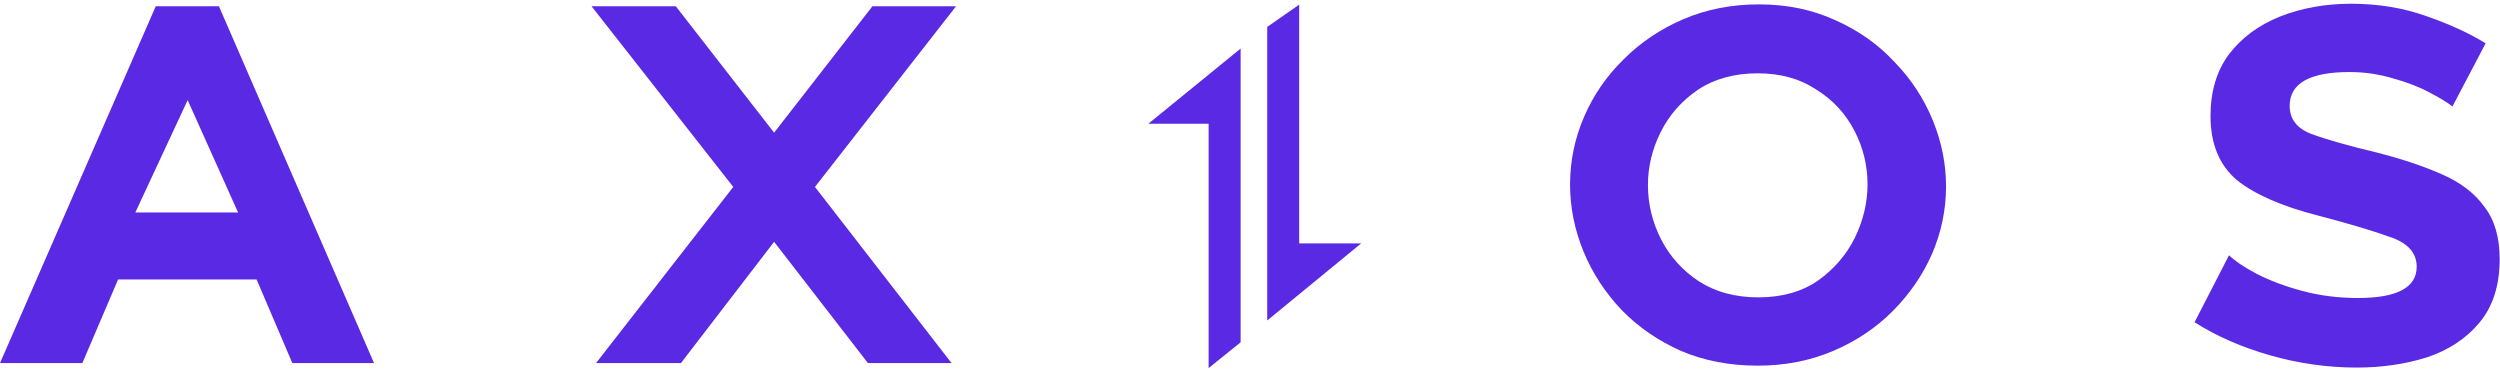
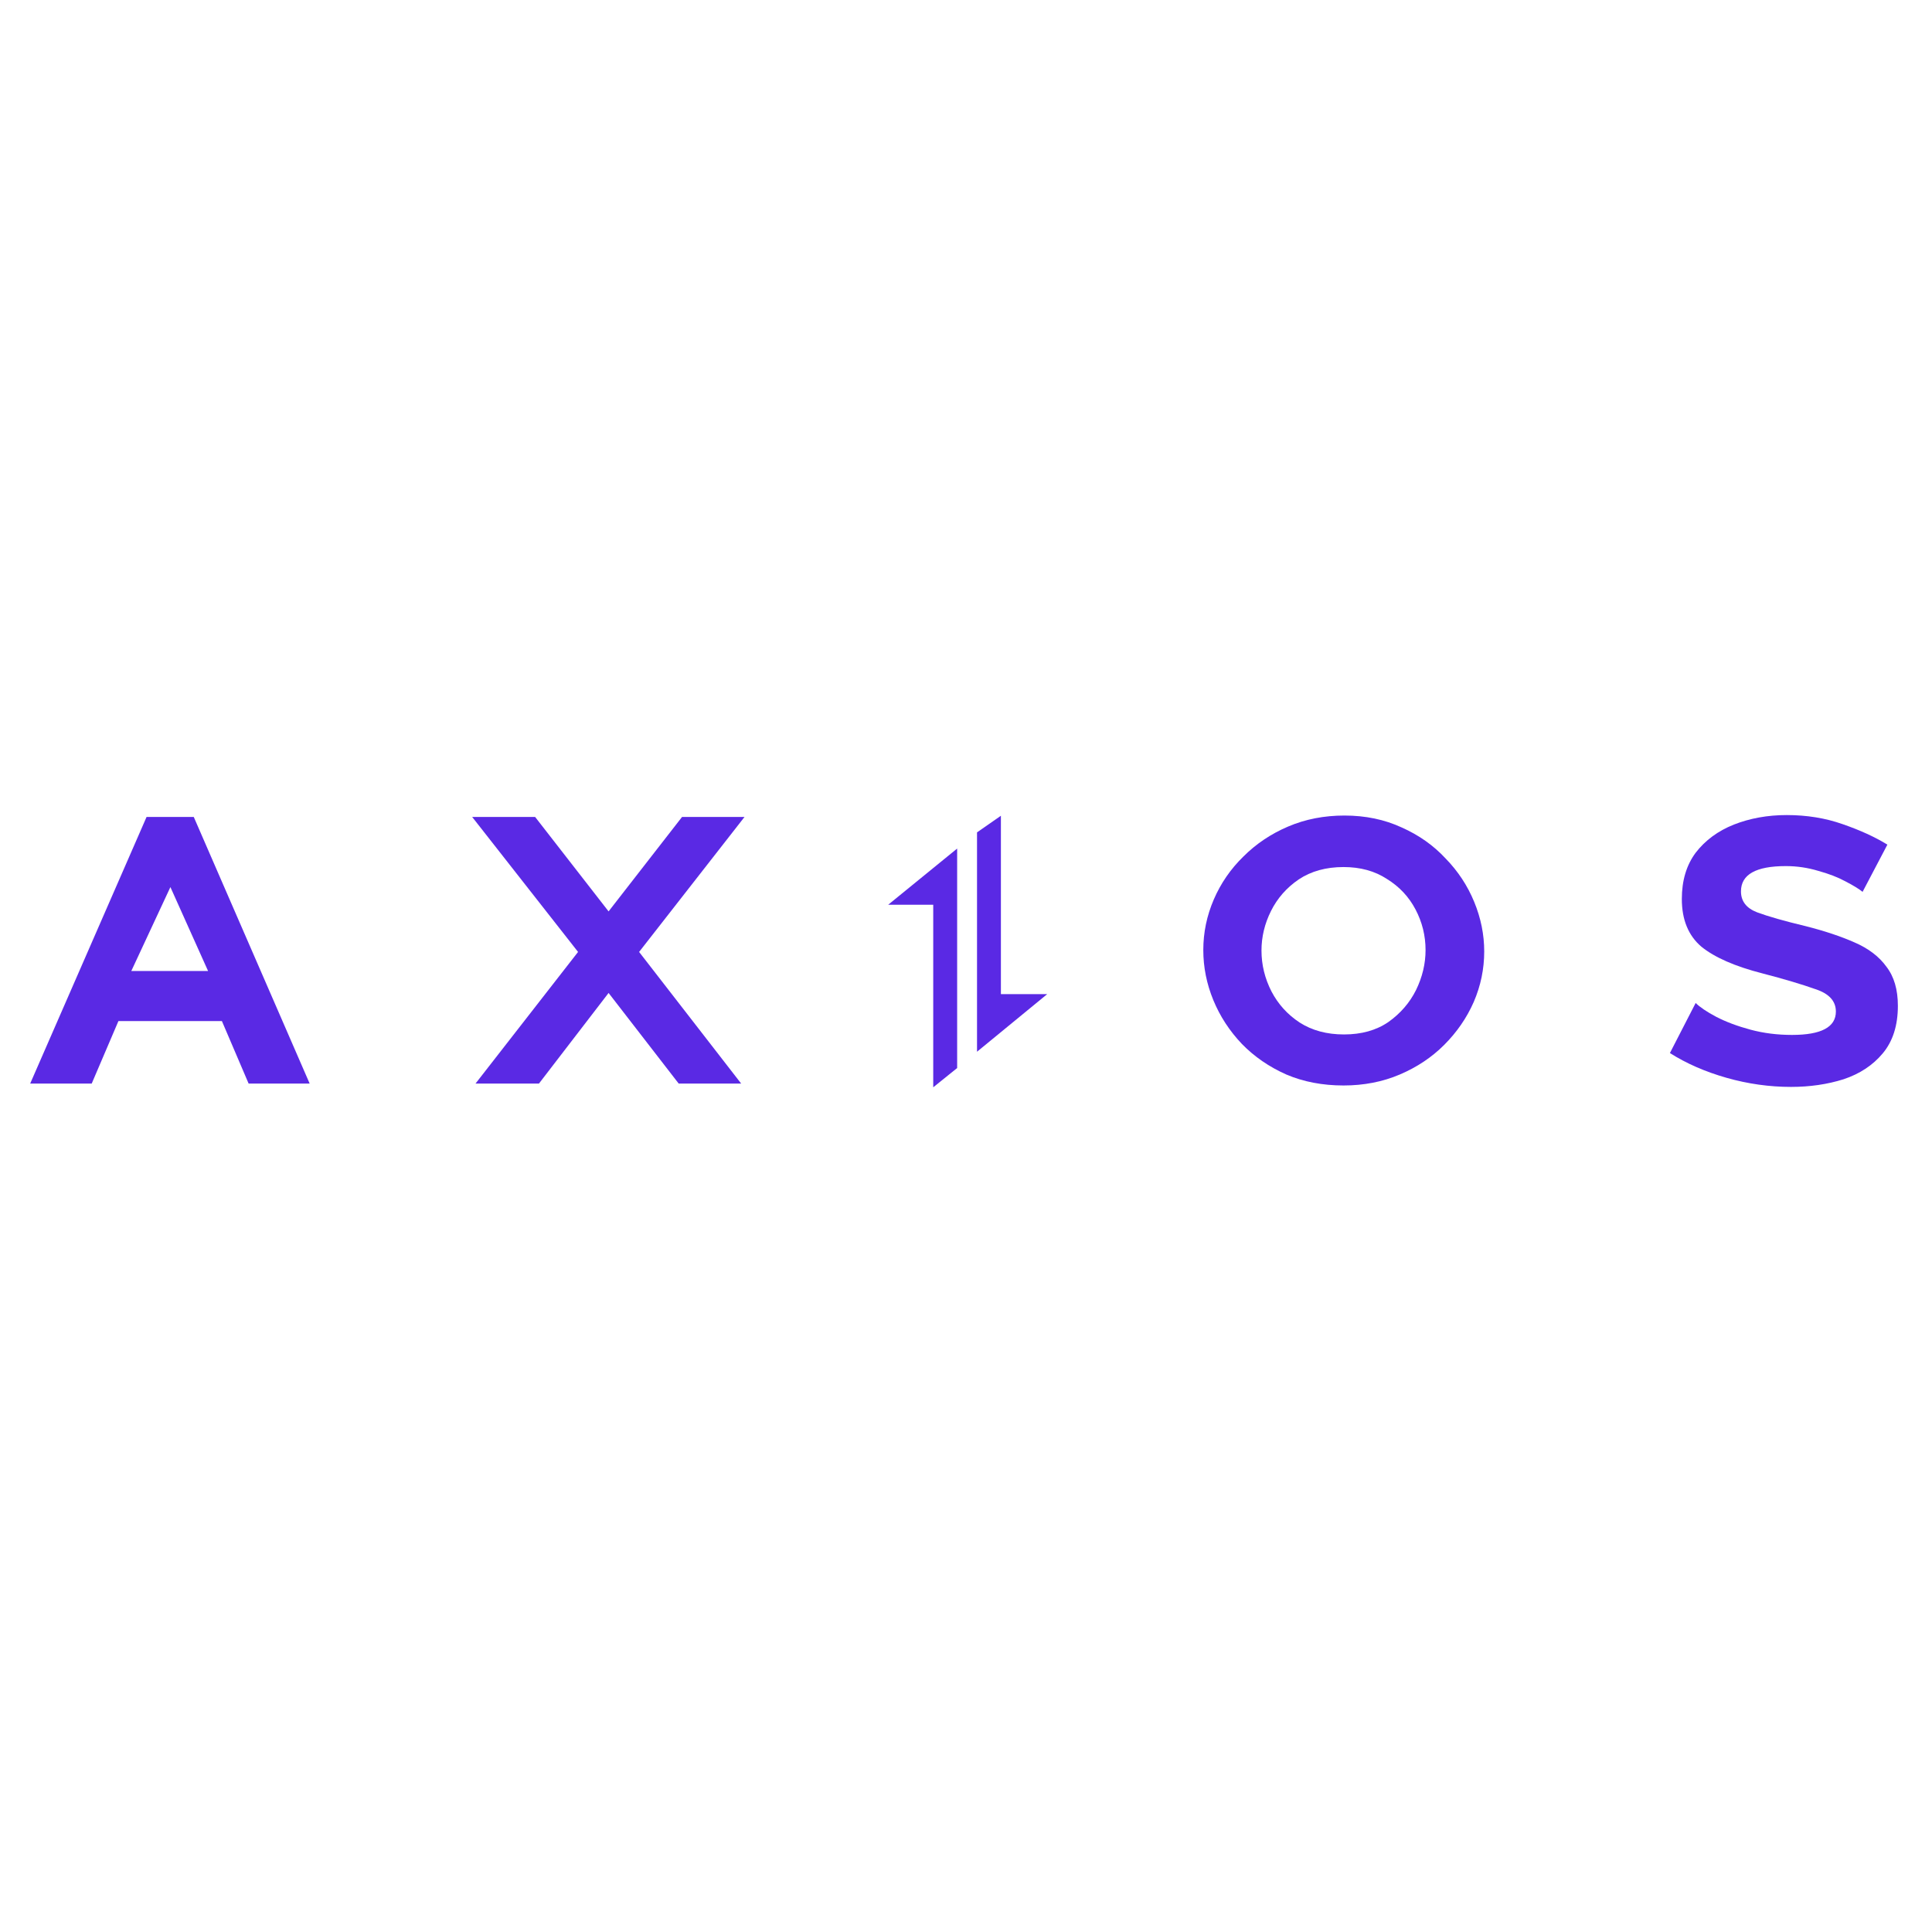
- <svg xmlns="http://www.w3.org/2000/svg" width="188" height="28" viewBox="0 0 188 28" fill="none">
-   <path d="M93.295 3.652L86.356 9.305H90.888V27.68L93.295 25.741V3.652Z" fill="#5A29E4" />
-   <path d="M95.295 24.1L102.356 18.305H97.698V0.35L95.295 2.023V24.1Z" fill="#5A29E4" />
-   <path d="M182.695 6.953C183.495 7.369 184.071 7.721 184.423 8.009L186.919 3.257C185.671 2.489 184.167 1.801 182.407 1.193C180.679 0.585 178.807 0.281 176.791 0.281C174.871 0.281 173.095 0.601 171.463 1.241C169.863 1.881 168.583 2.825 167.623 4.073C166.695 5.321 166.231 6.873 166.231 8.729C166.231 10.809 166.887 12.409 168.199 13.529C169.543 14.617 171.591 15.513 174.343 16.217C176.551 16.793 178.327 17.321 179.671 17.801C181.047 18.249 181.735 19.001 181.735 20.057C181.735 21.625 180.263 22.409 177.319 22.409C175.847 22.409 174.455 22.233 173.143 21.881C171.831 21.529 170.679 21.097 169.687 20.585C168.727 20.073 168.039 19.609 167.623 19.193L165.031 24.233C166.695 25.289 168.599 26.121 170.743 26.729C172.887 27.337 175.047 27.641 177.223 27.641C179.111 27.641 180.871 27.385 182.503 26.873C184.135 26.329 185.447 25.465 186.439 24.281C187.463 23.065 187.975 21.465 187.975 19.481C187.975 17.849 187.591 16.537 186.823 15.545C186.087 14.521 185.015 13.705 183.607 13.097C182.231 12.489 180.599 11.945 178.711 11.465C176.567 10.953 174.935 10.489 173.815 10.073C172.727 9.657 172.183 8.953 172.183 7.961C172.183 6.265 173.687 5.417 176.695 5.417C177.815 5.417 178.903 5.577 179.959 5.897C181.015 6.185 181.927 6.537 182.695 6.953Z" fill="#5A29E4" />
-   <path fill-rule="evenodd" clip-rule="evenodd" d="M132.182 27.497C130.07 27.497 128.15 27.129 126.422 26.393C124.694 25.625 123.205 24.601 121.957 23.321C120.709 22.009 119.749 20.537 119.077 18.905C118.406 17.273 118.069 15.593 118.069 13.865C118.069 12.105 118.421 10.409 119.125 8.777C119.829 7.145 120.822 5.705 122.102 4.457C123.382 3.177 124.885 2.169 126.613 1.433C128.341 0.697 130.229 0.329 132.277 0.329C134.389 0.329 136.31 0.729 138.038 1.529C139.766 2.297 141.238 3.337 142.454 4.649C143.702 5.929 144.661 7.385 145.333 9.017C146.005 10.649 146.342 12.313 146.342 14.009C146.342 15.769 145.99 17.465 145.286 19.097C144.582 20.697 143.589 22.137 142.309 23.417C141.061 24.665 139.574 25.657 137.846 26.393C136.118 27.129 134.23 27.497 132.182 27.497ZM123.925 13.913C123.925 15.353 124.262 16.729 124.934 18.041C125.605 19.321 126.549 20.361 127.765 21.161C129.013 21.961 130.501 22.361 132.229 22.361C133.989 22.361 135.477 21.945 136.693 21.113C137.91 20.249 138.837 19.177 139.477 17.897C140.117 16.585 140.438 15.241 140.438 13.865C140.438 12.425 140.102 11.065 139.43 9.785C138.758 8.505 137.798 7.481 136.549 6.713C135.333 5.913 133.878 5.513 132.182 5.513C130.422 5.513 128.917 5.929 127.669 6.761C126.453 7.593 125.525 8.649 124.885 9.929C124.245 11.209 123.925 12.537 123.925 13.913Z" fill="#5A29E4" />
-   <path fill-rule="evenodd" clip-rule="evenodd" d="M0 27.305L11.712 0.473H16.464L28.128 27.305H21.984L19.296 21.017H8.88L6.192 27.305H0ZM14.112 7.529L10.176 15.977H17.904L14.112 7.529Z" fill="#5A29E4" />
-   <path d="M50.821 0.473L58.213 9.977L65.605 0.473H71.893L61.285 14.057L71.557 27.305H65.269L58.213 18.185L51.205 27.305H44.821L55.141 14.057L44.485 0.473H50.821Z" fill="#5A29E4" />
+ <svg xmlns="http://www.w3.org/2000/svg" viewBox="0 0 128 128">
+   <g transform="matrix(0.658275,0,0,0.658275,2,53.81506)">
+     <path d="m 93.295,3.652 -6.939,5.653 h 4.532 V 27.68 l 2.407,-1.939 z" fill="#5a29e4" />
+     <path d="m 95.295,24.1 7.061,-5.795 H 97.698 V 0.35 L 95.295,2.023 Z" fill="#5a29e4" />
+     <path d="m 182.695,6.953 c 0.8,0.416 1.376,0.768 1.728,1.056 l 2.496,-4.752 c -1.248,-0.768 -2.752,-1.456 -4.512,-2.064 -1.728,-0.608 -3.6,-0.912 -5.616,-0.912 -1.92,0 -3.696,0.32 -5.328,0.96 -1.6,0.64 -2.88,1.584 -3.84,2.832 -0.928,1.248 -1.392,2.8 -1.392,4.656 0,2.08 0.656,3.68 1.968,4.8 1.344,1.088 3.392,1.984 6.144,2.688 2.208,0.576 3.984,1.104 5.328,1.584 1.376,0.448 2.064,1.2 2.064,2.256 0,1.568 -1.472,2.352 -4.416,2.352 -1.472,0 -2.864,-0.176 -4.176,-0.528 -1.312,-0.352 -2.464,-0.784 -3.456,-1.296 -0.96,-0.512 -1.648,-0.976 -2.064,-1.392 l -2.592,5.04 c 1.664,1.056 3.568,1.888 5.712,2.496 2.144,0.608 4.304,0.912 6.48,0.912 1.888,0 3.648,-0.256 5.28,-0.768 1.632,-0.544 2.944,-1.408 3.936,-2.592 1.024,-1.216 1.536,-2.816 1.536,-4.8 0,-1.632 -0.384,-2.944 -1.152,-3.936 -0.736,-1.024 -1.808,-1.84 -3.216,-2.448 -1.376,-0.608 -3.008,-1.152 -4.896,-1.632 -2.144,-0.512 -3.776,-0.976 -4.896,-1.392 -1.088,-0.416 -1.632,-1.12 -1.632,-2.112 0,-1.696 1.504,-2.544 4.512,-2.544 1.12,0 2.208,0.16 3.264,0.48 1.056,0.288 1.968,0.64 2.736,1.056 z" fill="#5a29e4" />
+     <path d="m 132.182,27.497 c -2.112,0 -4.032,-0.368 -5.76,-1.104 -1.728,-0.768 -3.217,-1.792 -4.465,-3.072 -1.248,-1.312 -2.208,-2.784 -2.88,-4.416 -0.671,-1.632 -1.008,-3.312 -1.008,-5.04 0,-1.76 0.352,-3.456 1.056,-5.088 0.704,-1.632 1.697,-3.072 2.977,-4.32 1.28,-1.28 2.783,-2.288 4.511,-3.024 1.728,-0.736 3.616,-1.104 5.664,-1.104 2.112,0 4.033,0.4 5.761,1.2 1.728,0.768 3.2,1.808 4.416,3.12 1.248,1.28 2.207,2.736 2.879,4.368 0.672,1.632 1.009,3.296 1.009,4.992 0,1.76 -0.352,3.456 -1.056,5.088 -0.704,1.6 -1.697,3.04 -2.977,4.32 -1.248,1.248 -2.735,2.24 -4.463,2.976 -1.728,0.736 -3.616,1.104 -5.664,1.104 z m -8.257,-13.584 c 0,1.44 0.337,2.816 1.009,4.128 0.671,1.28 1.615,2.32 2.831,3.12 1.248,0.8 2.736,1.2 4.464,1.2 1.76,0 3.248,-0.416 4.464,-1.248 1.217,-0.864 2.144,-1.936 2.784,-3.216 0.64,-1.312 0.961,-2.656 0.961,-4.032 0,-1.44 -0.336,-2.8 -1.008,-4.08 -0.672,-1.28 -1.632,-2.304 -2.881,-3.072 -1.216,-0.8 -2.671,-1.2 -4.367,-1.2 -1.76,0 -3.265,0.416 -4.513,1.248 -1.216,0.832 -2.144,1.888 -2.784,3.168 -0.64,1.28 -0.96,2.608 -0.96,3.984 z" fill="#5a29e4" />
+     <path d="M 0,27.305 11.712,0.473 h 4.752 L 28.128,27.305 H 21.984 L 19.296,21.017 H 8.88 L 6.192,27.305 Z M 14.112,7.529 10.176,15.977 h 7.728 z" fill="#5a29e4" />
+     <path d="m 50.821,0.473 7.392,9.504 7.392,-9.504 h 6.288 L 61.285,14.057 71.557,27.305 h -6.288 l -7.056,-9.12 -7.008,9.12 h -6.384 L 55.141,14.057 44.485,0.473 Z" fill="#5a29e4" />
+   </g>
</svg>
